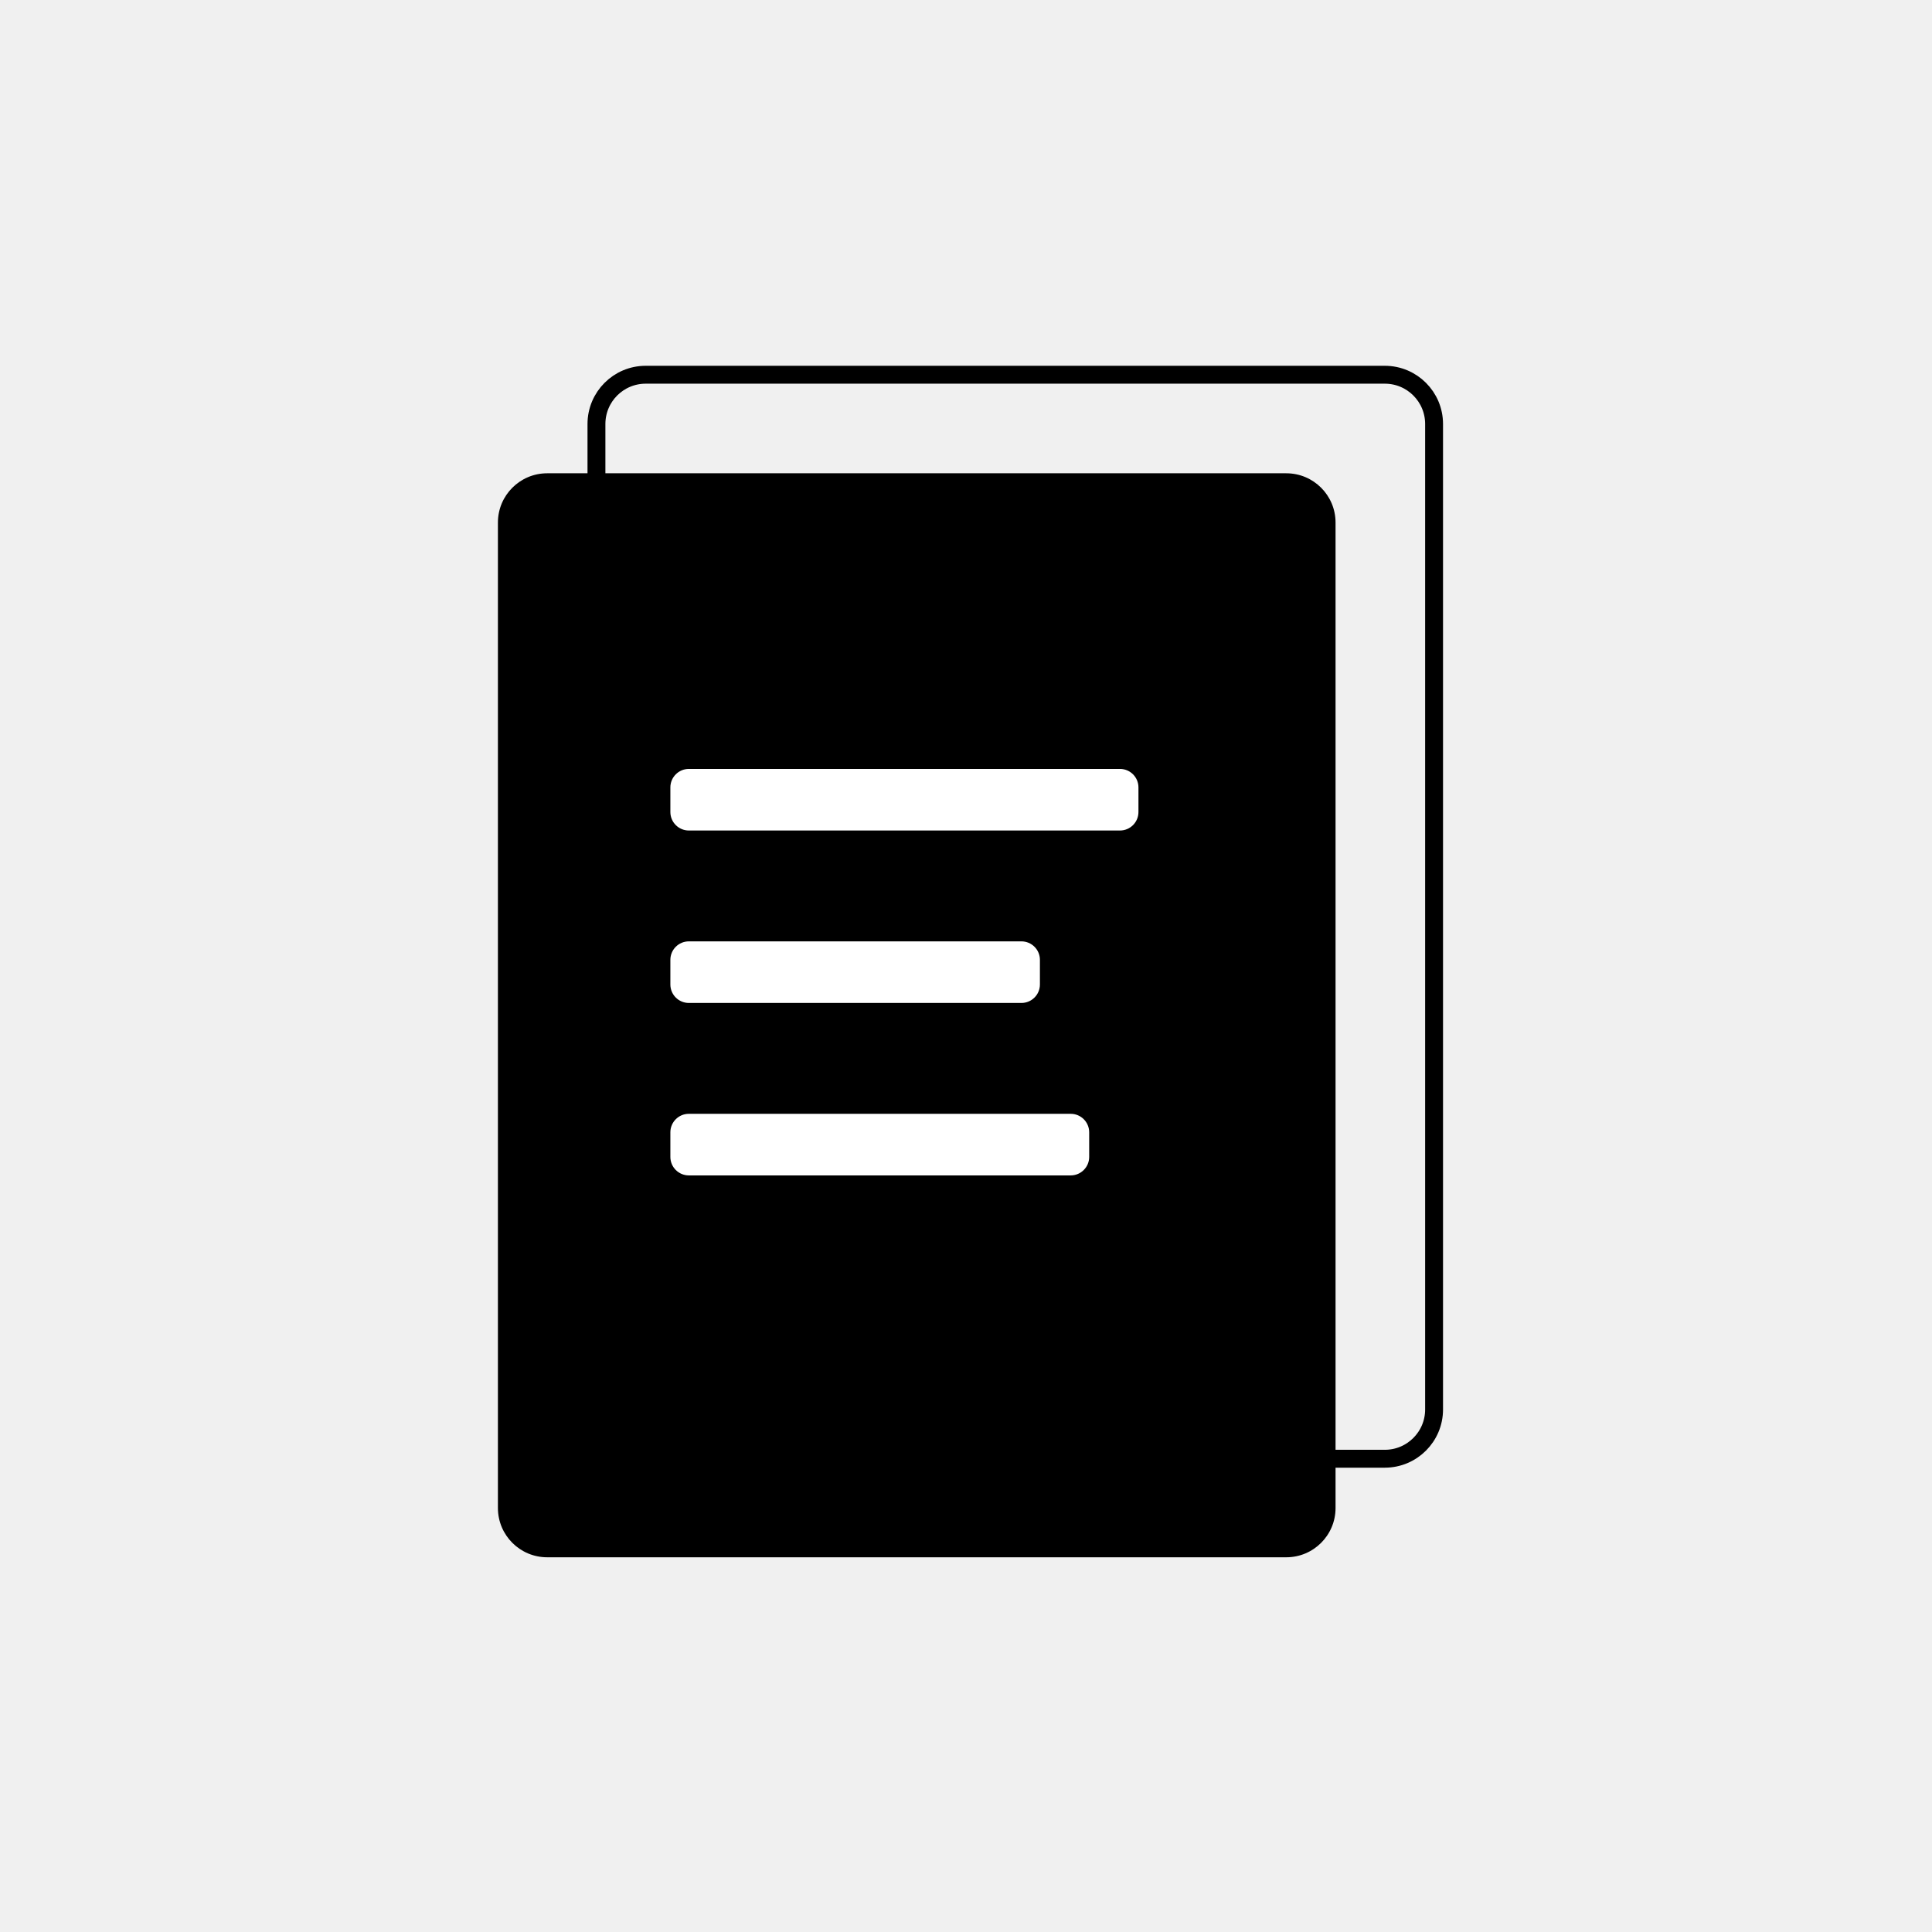
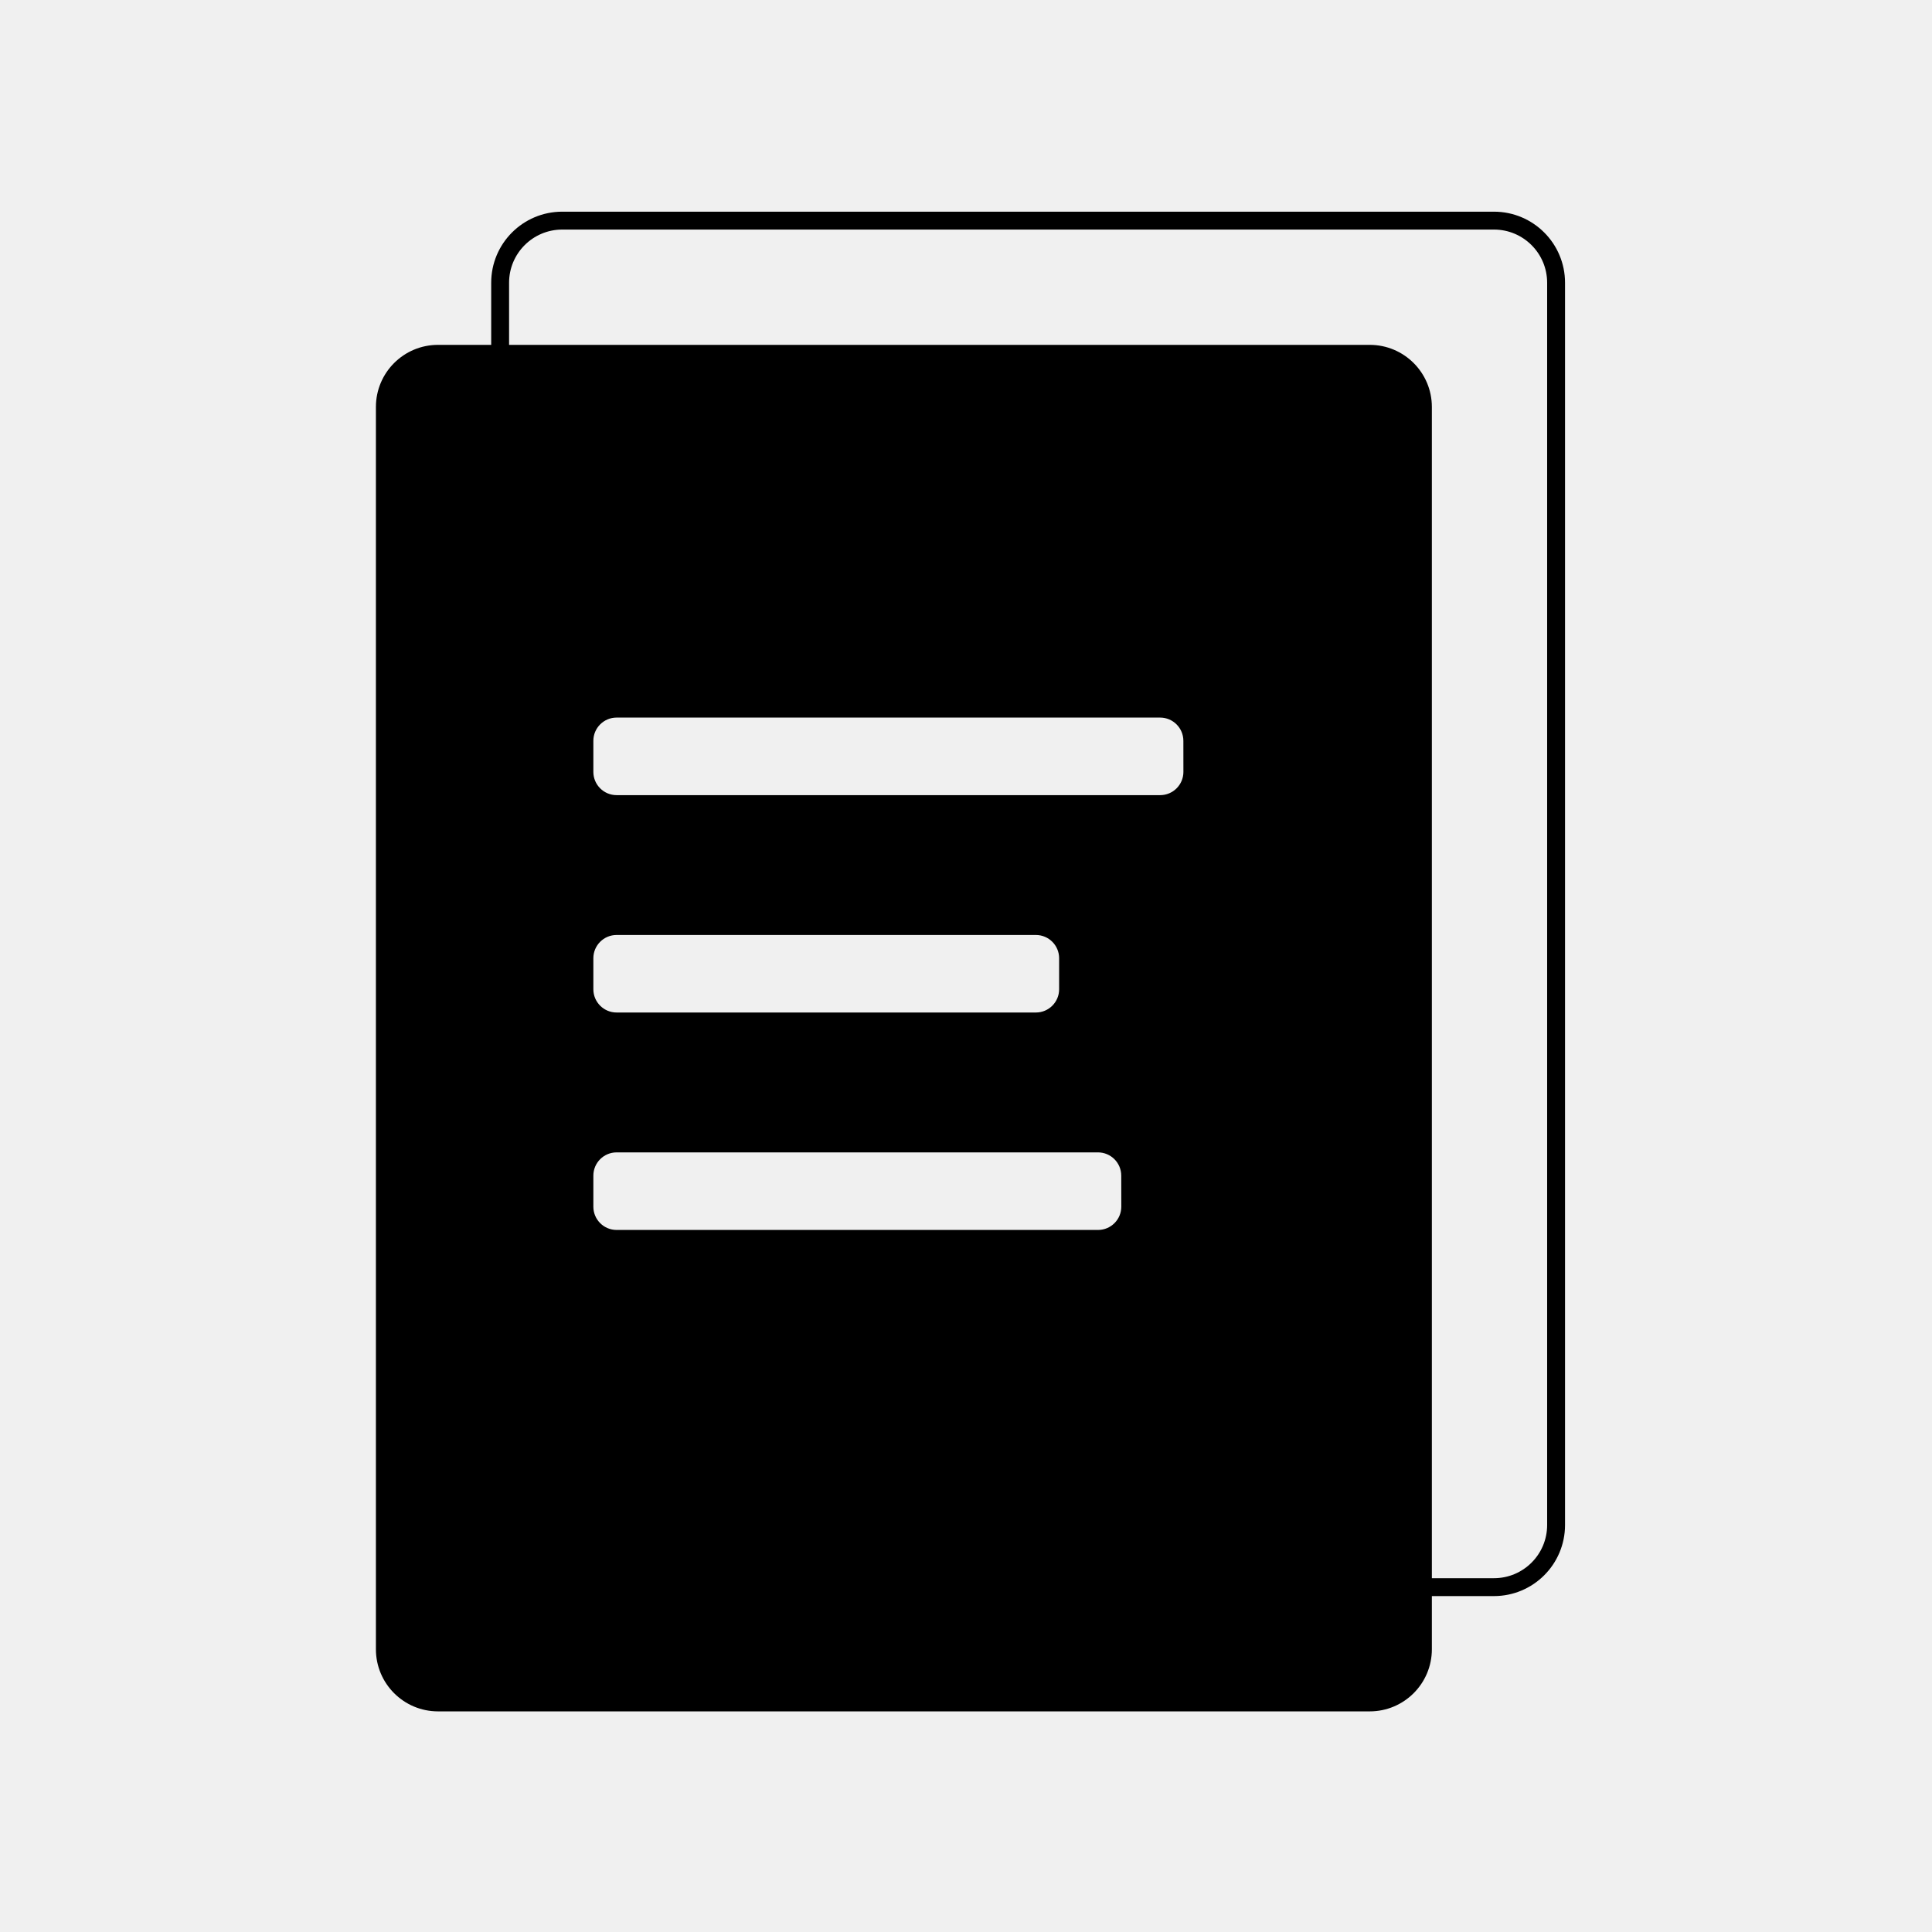
<svg xmlns="http://www.w3.org/2000/svg" id="Layer_1" data-name="Layer 1" viewBox="0 0 1080 1080">
  <defs>
-     <style>.cls-1{fill:none;stroke:#000;stroke-width:10px;}.cls-1,.cls-3{isolation:isolate;}.cls-2,.cls-3{fill:#fff;}</style>
+     <style>.cls-1{fill:none;stroke:#000;stroke-width:10px;isolation:isolate;}</style>
  </defs>
-   <rect class="cls-1" x="333.42" y="209.48" width="468.24" height="605.96" rx="27.54" />
-   <rect x="278.34" y="264.57" width="468.24" height="605.96" rx="27.54" />
-   <rect class="cls-2" x="374.74" y="429.83" width="261.66" height="34.43" rx="10.33" />
-   <rect class="cls-3" x="374.74" y="526.23" width="206.58" height="34.43" rx="10.33" />
-   <rect class="cls-3" x="374.74" y="622.63" width="234.12" height="34.43" rx="10.33" />
+   <rect class="cls-1" x="279.58" y="123.33" width="590.28" height="763.89" rx="34.72" />
+   <path d="M765.69,192.78H244.86a34.71,34.71,0,0,0-34.72,34.72V921.94a34.72,34.72,0,0,0,34.72,34.73H765.69a34.73,34.73,0,0,0,34.73-34.73V227.5A34.72,34.72,0,0,0,765.69,192.78Zm-434,342.88a13,13,0,0,1,13-13H579.06a13,13,0,0,1,13,13V553a13,13,0,0,1-13,13H344.69a13,13,0,0,1-13-13ZM626.81,674.55a13,13,0,0,1-13,13H344.69a13,13,0,0,1-13-13V657.19a13,13,0,0,1,13-13H613.78a13,13,0,0,1,13,13Zm34.72-243.06a13,13,0,0,1-13,13H344.69a13,13,0,0,1-13-13V414.13a13,13,0,0,1,13-13H648.51a13,13,0,0,1,13,13Z" />
</svg>
